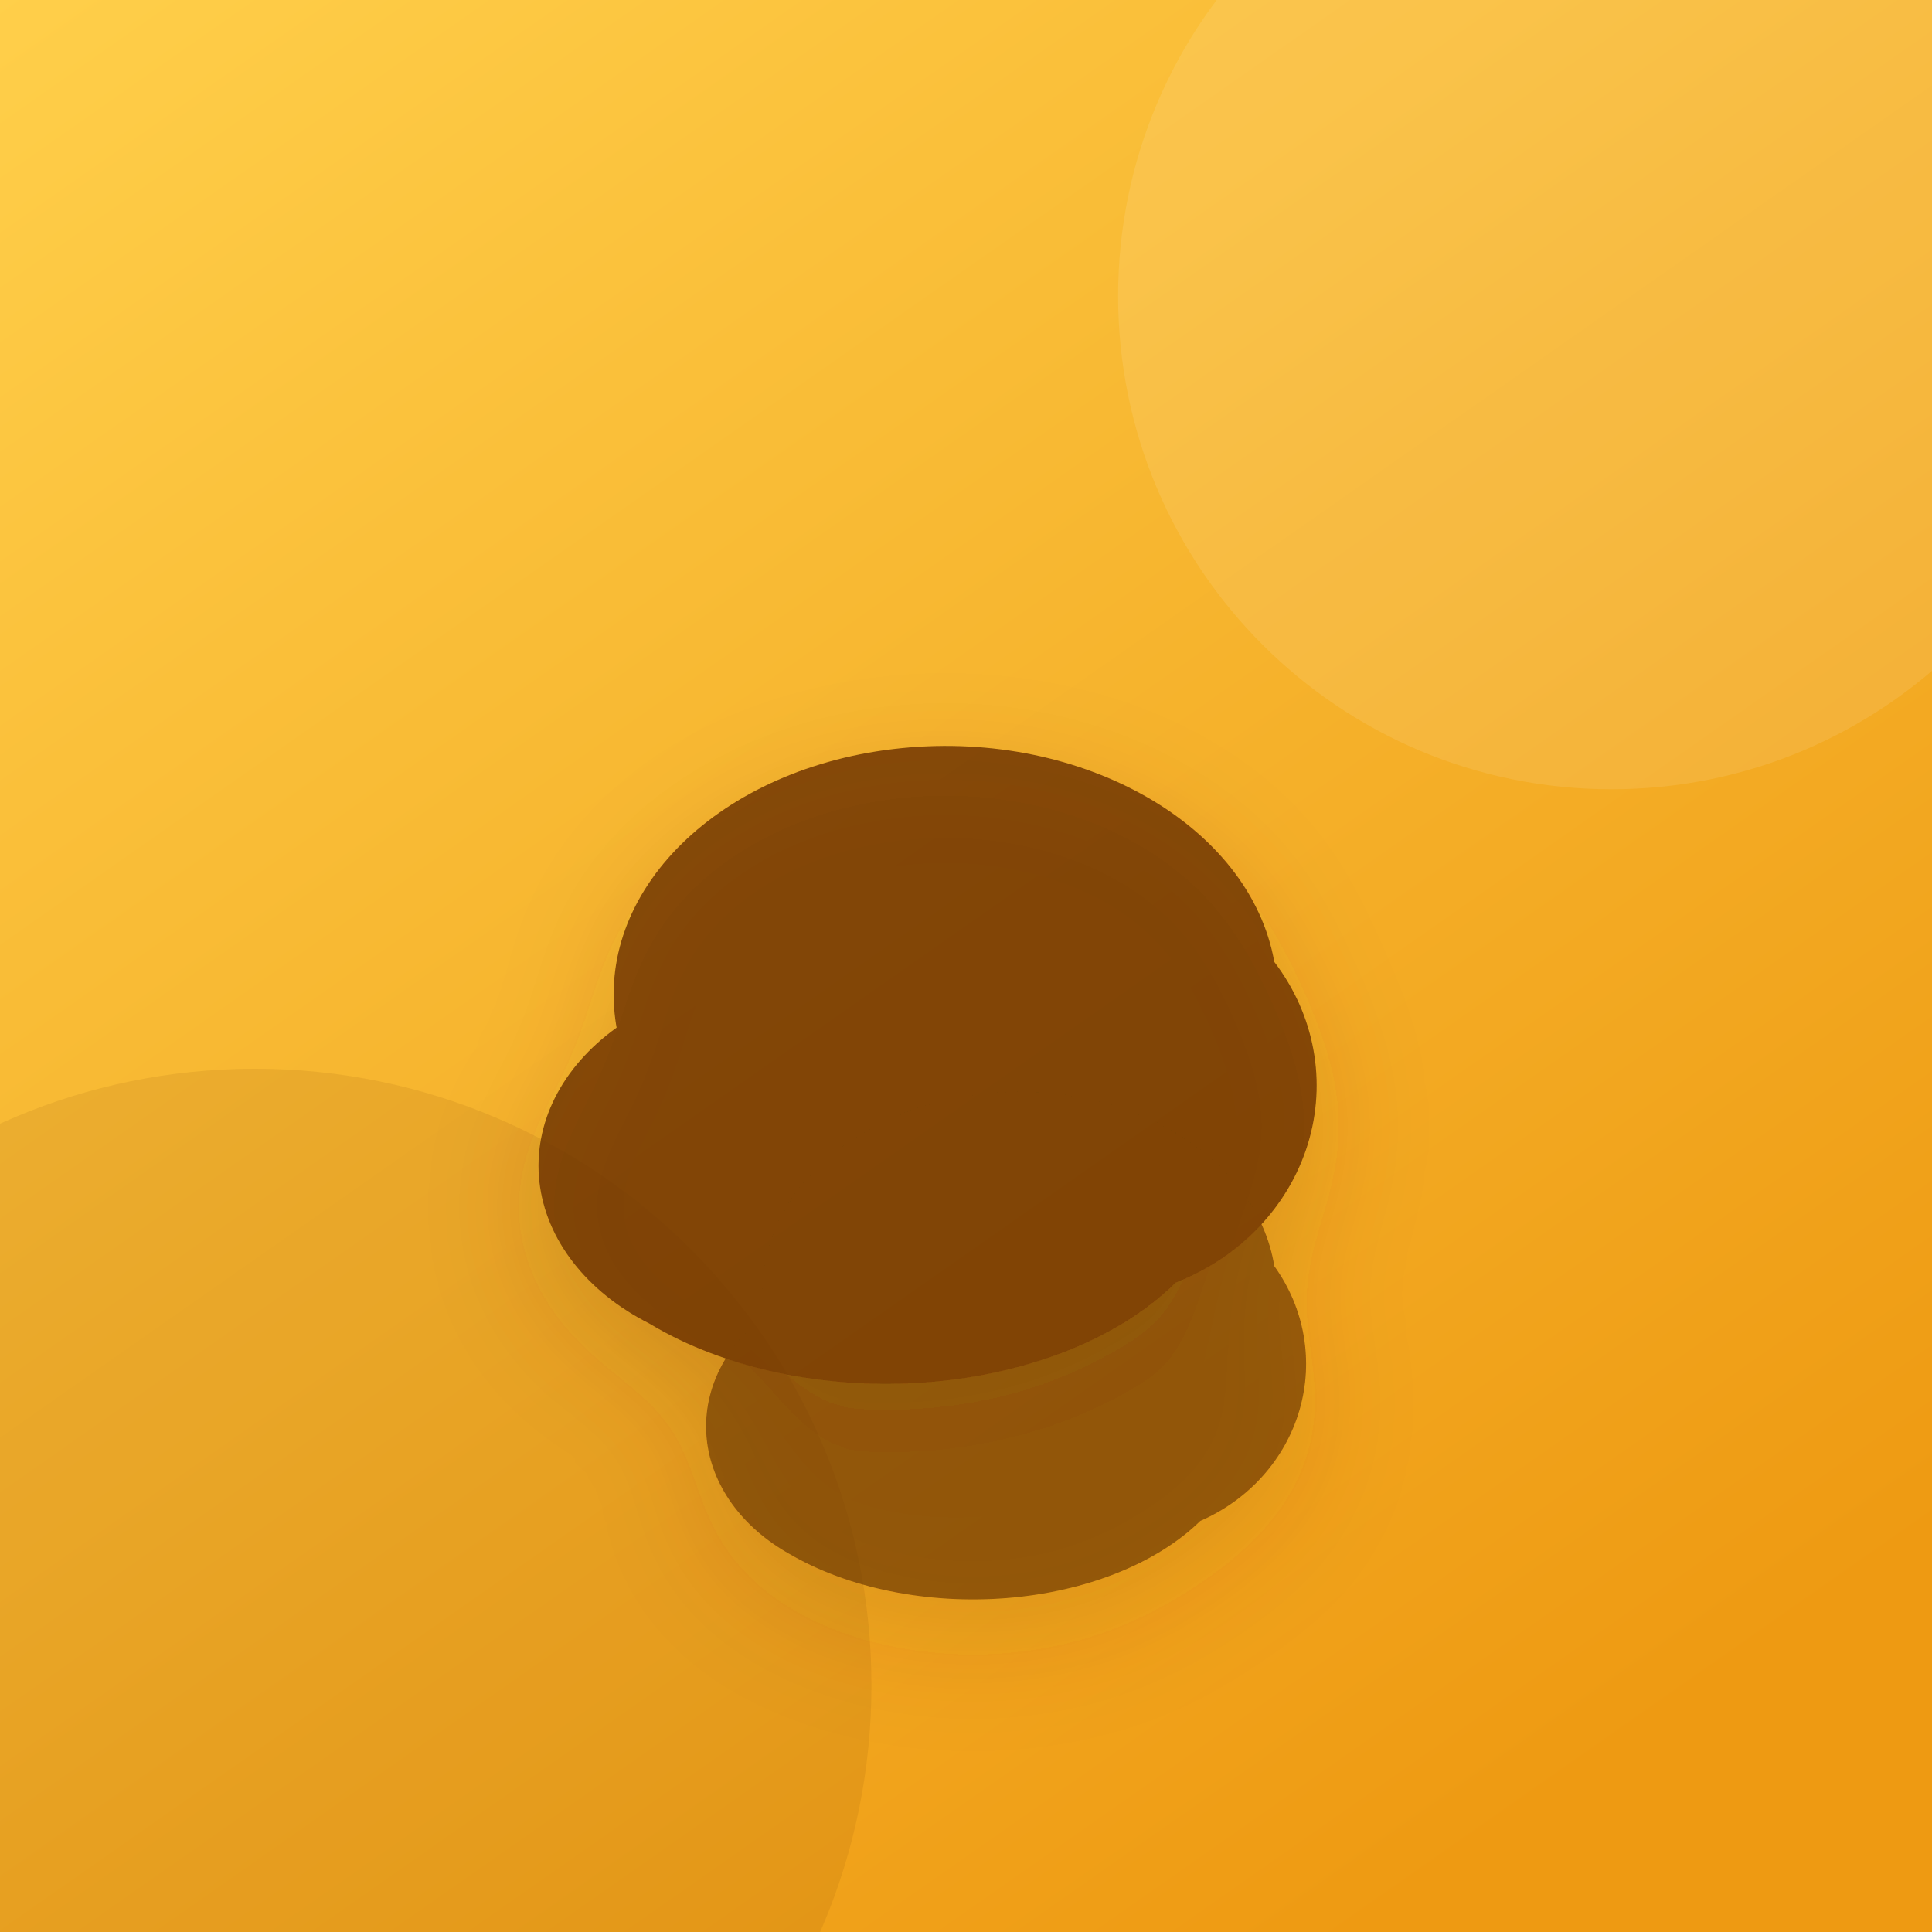
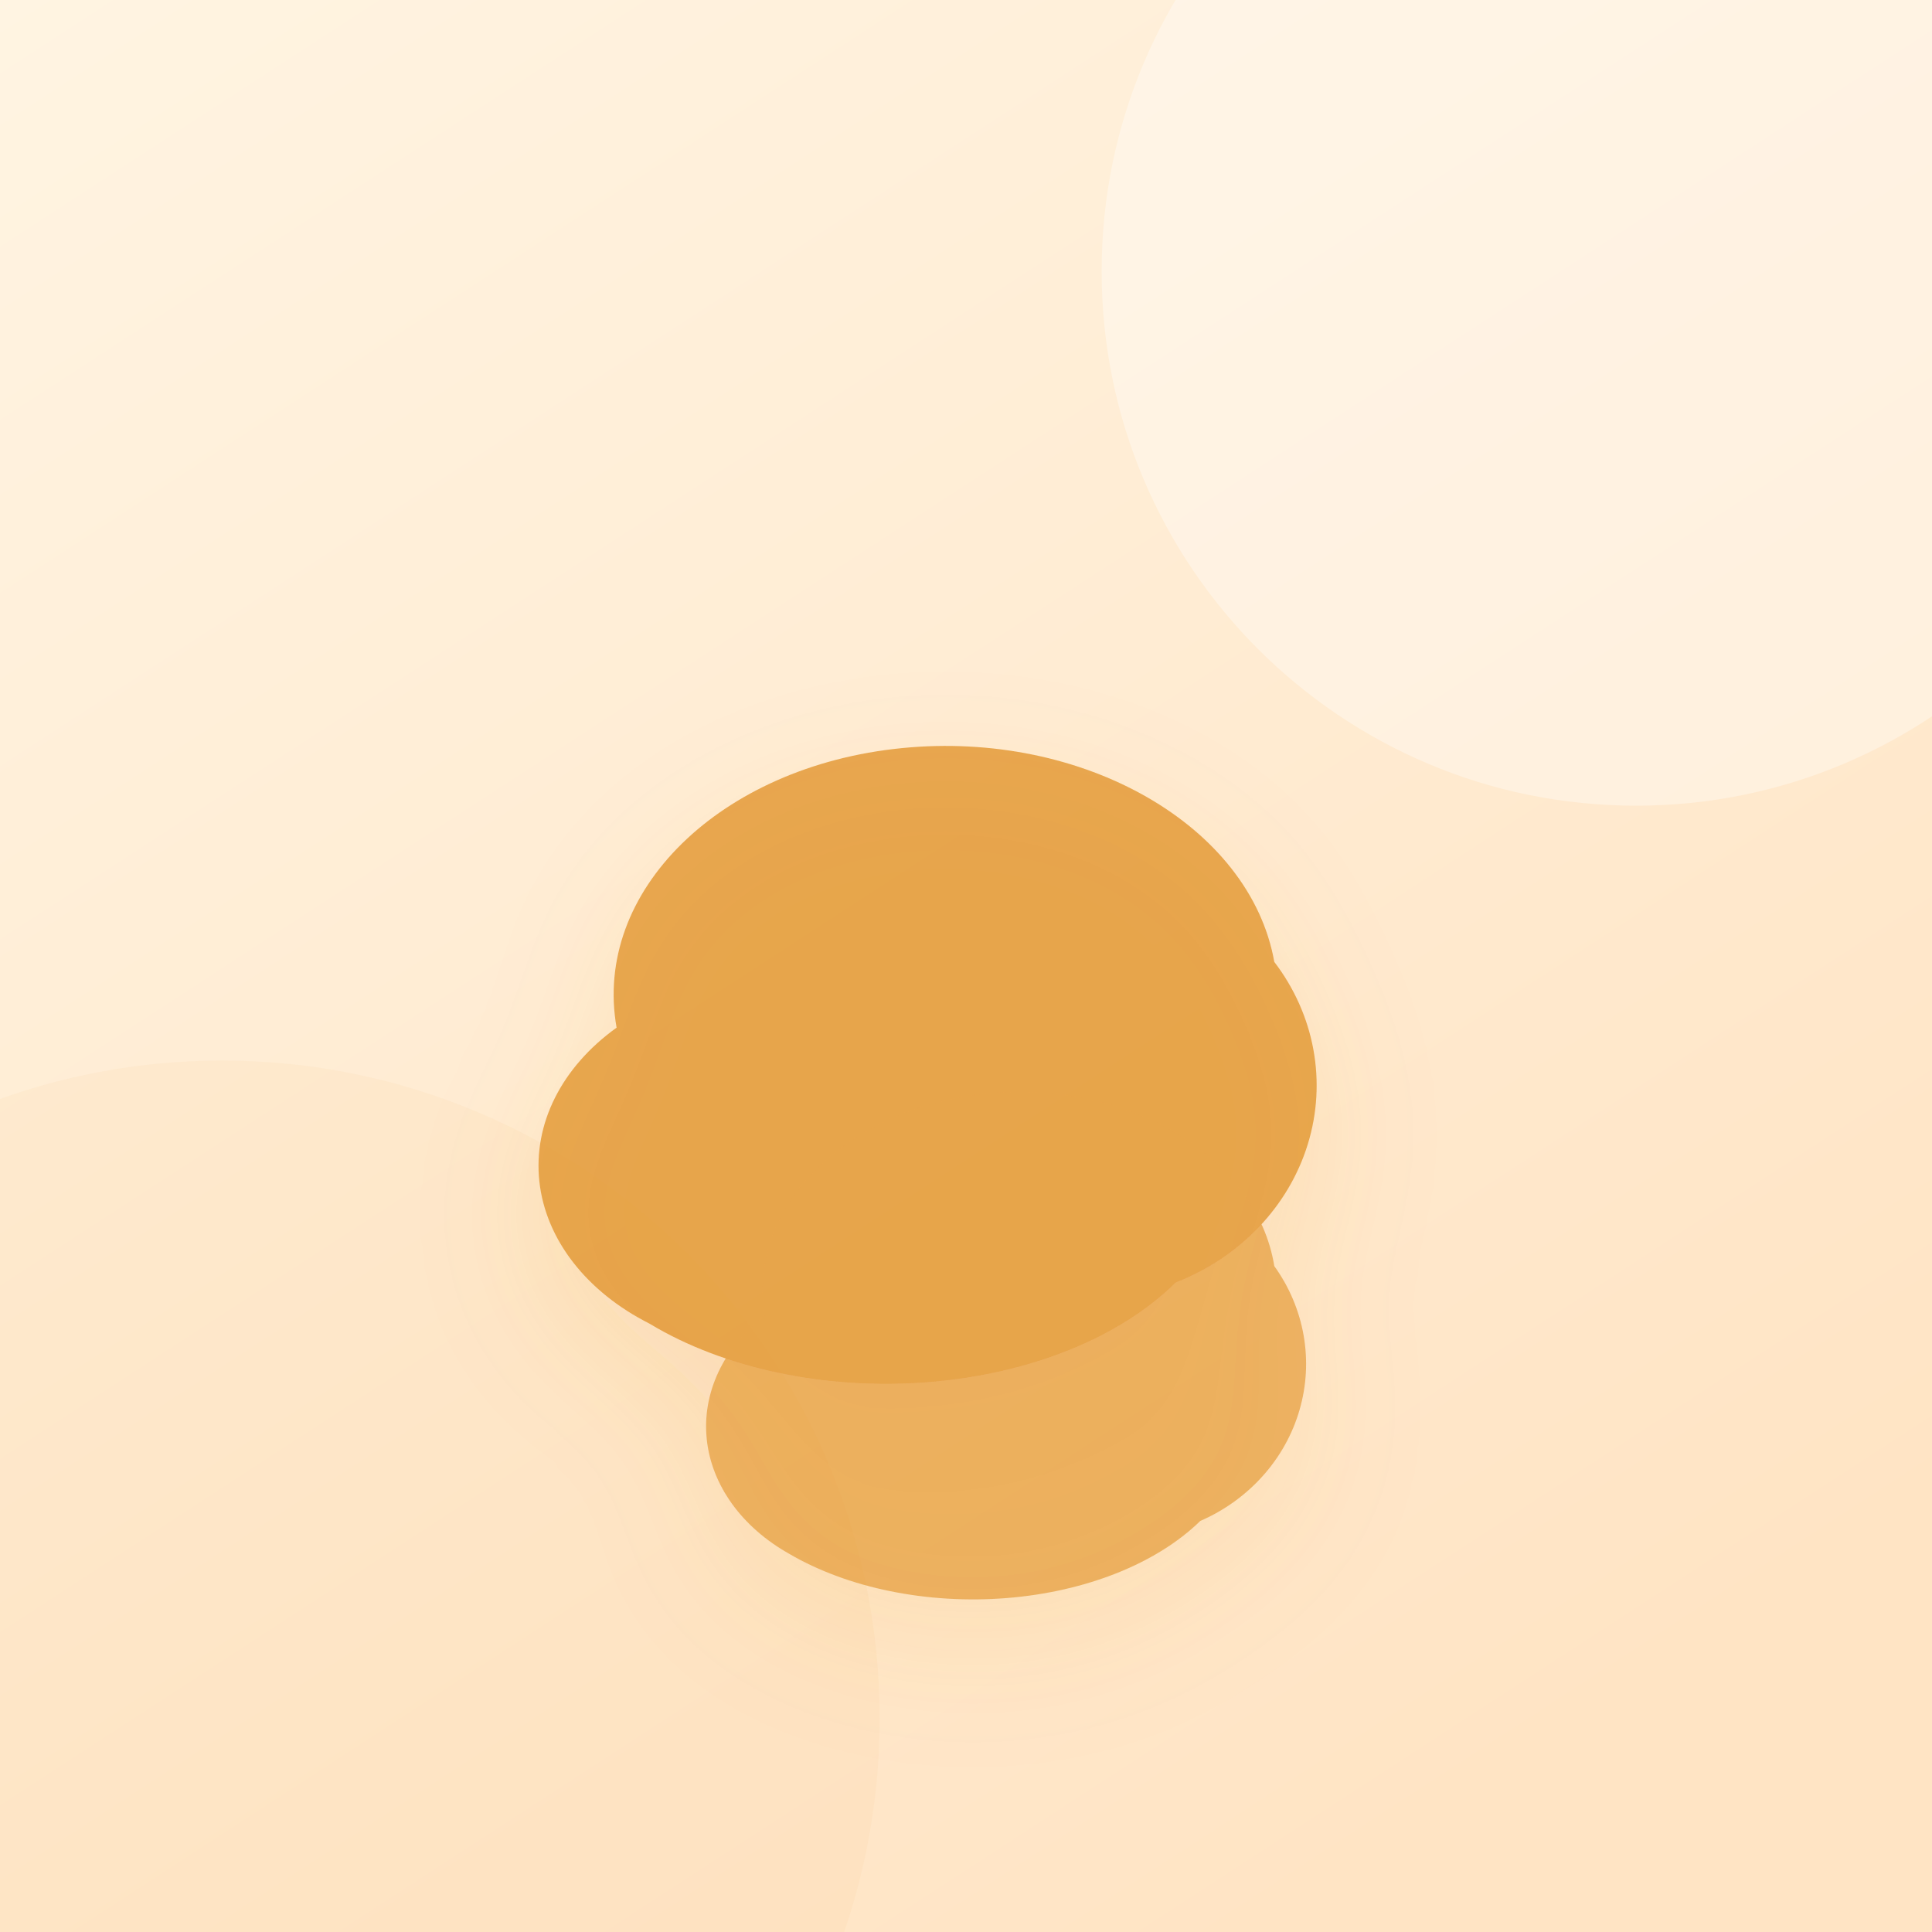
<svg xmlns="http://www.w3.org/2000/svg" viewBox="0 0 470 470" width="470" height="470" role="img">
  <defs>
-     <linearGradient id="gplan" x1="0" y1="0" x2="0.7" y2="1">
-       <stop offset="0%" stop-color="#FFCF4A" />
-       <stop offset="100%" stop-color="#EE9A12" />
+     <linearGradient id="gplan" x1="0" y1="0" x2="0.65" y2="1">
+       <stop offset="0%" stop-color="#fff4e2" />
+       <stop offset="100%" stop-color="#ffe4c4" />
    </linearGradient>
-     <filter id="splan" x="-20%" y="-20%" width="140%" height="140%">
-       <feDropShadow dx="0" dy="10" stdDeviation="14" flood-color="#6C3300" flood-opacity="0.22" />
+     <filter id="splan" x="-25%" y="-25%" width="150%" height="150%">
+       <feDropShadow dx="0" dy="12" stdDeviation="16" flood-color="#e2952f" flood-opacity="0.16" />
    </filter>
  </defs>
  <rect width="470" height="470" fill="url(#gplan)" />
-   <circle cx="392" cy="72" r="120" fill="#FFFFFF" opacity="0.10" />
-   <circle cx="62" cy="410" r="150" fill="#6C3300" opacity="0.10" />
+   <circle cx="398" cy="66" r="130" fill="#ffffff" opacity="0.34" />
+   <circle cx="54" cy="418" r="160" fill="#e2952f" opacity="0.05" />
  <g filter="url(#splan)">
-     <g fill="#6C3300" opacity="0.82">
+     <g fill="#e2952f" opacity="0.8">
      <path d="M150 250a80 60 0 0 1 160-16 56 52 0 0 1-24 78 84 54 0 0 1-128 10 60 46 0 0 1-8-72Z" />
      <path d="M186 320a62 48 0 0 1 124-12 44 42 0 0 1-18 62 66 42 0 0 1-100 8 48 38 0 0 1-6-58Z" opacity="0.8" />
    </g>
  </g>
</svg>
